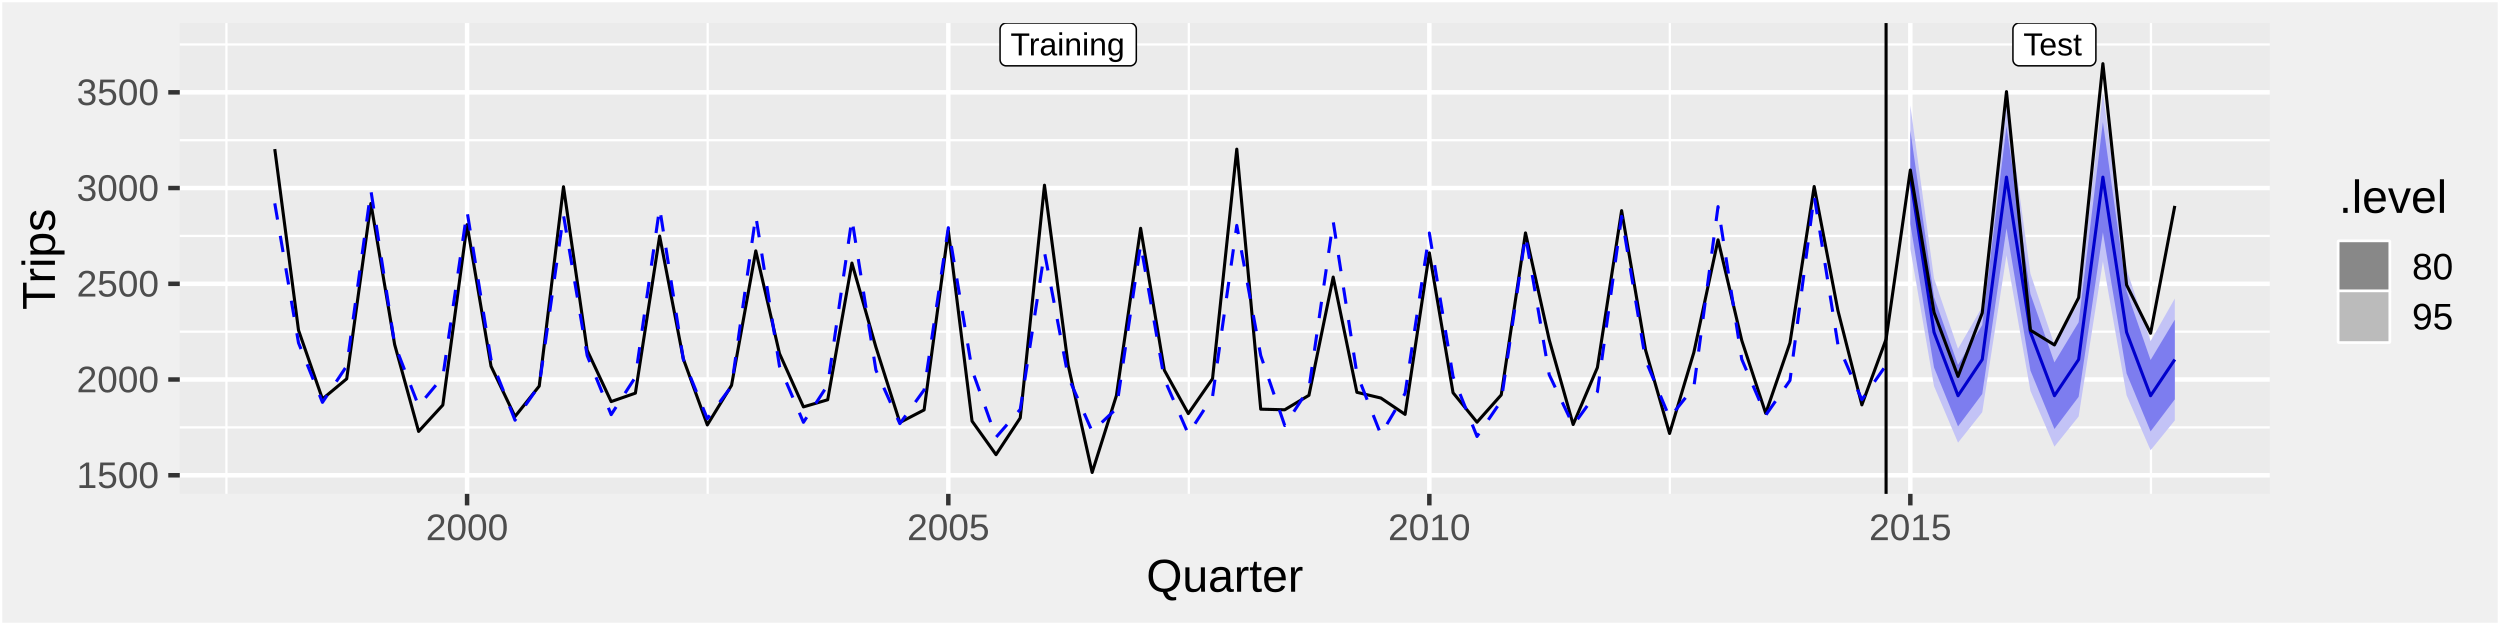
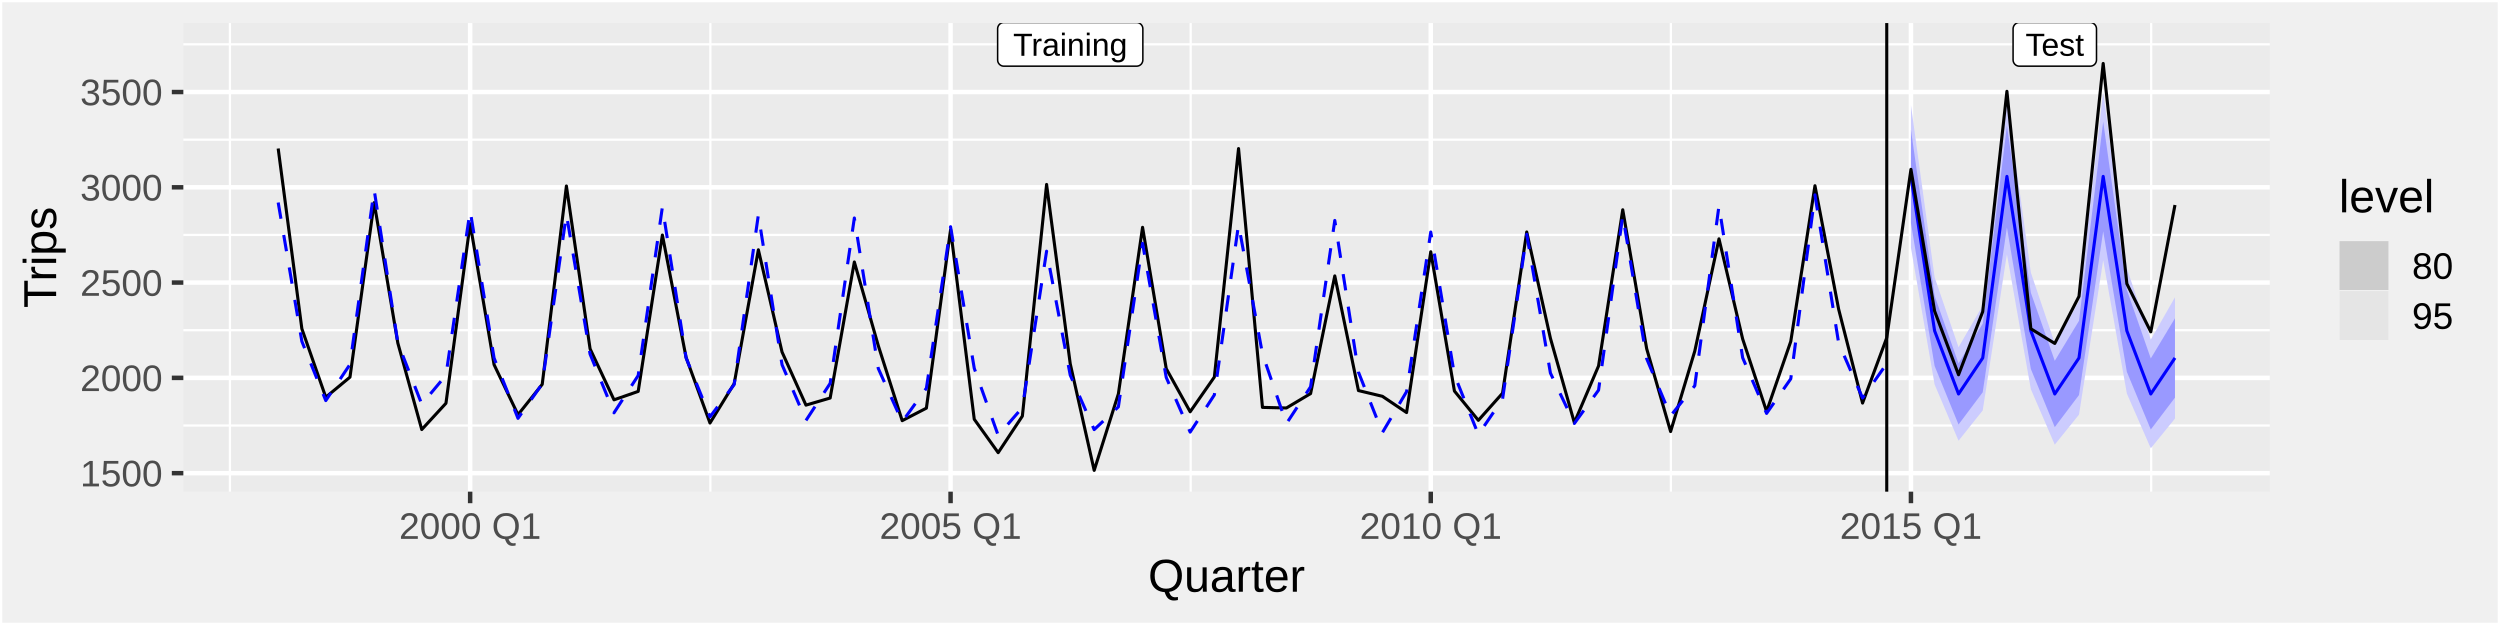
- <svg xmlns="http://www.w3.org/2000/svg" viewBox="0 0 864.00 216.00">
+ <svg xmlns="http://www.w3.org/2000/svg" class="svglite" width="864.00pt" height="216.00pt" viewBox="0 0 864.00 216.00">
  <defs>
    <style type="text/css">
-     line, polyline, polygon, path, rect, circle {
+     .svglite line, .svglite polyline, .svglite polygon, .svglite path, .svglite rect, .svglite circle {
      fill: none;
      stroke: #000000;
      stroke-linecap: round;
      stroke-linejoin: round;
      stroke-miterlimit: 10.00;
    }
  </style>
  </defs>
  <rect width="100%" height="100%" style="stroke: none; fill: none;" />
-   <rect x="0.00" y="0.00" width="864.00" height="216.00" style="stroke-width: 1.55; stroke: #FFFFFF;" />
  <defs>
-     <clipPath id="cpNjIuMTN8Nzg0LjQ0fDE3MC42OHw3Ljk3">
-       <rect x="62.13" y="7.97" width="722.31" height="162.71" />
-     </clipPath>
-   </defs>
-   <rect x="62.13" y="7.97" width="722.31" height="162.71" style="stroke-width: 1.55; stroke: none; fill: #EBEBEB;" clip-path="url(#cpNjIuMTN8Nzg0LjQ0fDE3MC42OHw3Ljk3)" />
-   <polyline points="62.13,147.71 784.44,147.71 " style="stroke-width: 0.78; stroke: #FFFFFF; stroke-linecap: butt;" clip-path="url(#cpNjIuMTN8Nzg0LjQ0fDE3MC42OHw3Ljk3)" />
-   <polyline points="62.13,114.62 784.44,114.62 " style="stroke-width: 0.78; stroke: #FFFFFF; stroke-linecap: butt;" clip-path="url(#cpNjIuMTN8Nzg0LjQ0fDE3MC42OHw3Ljk3)" />
-   <polyline points="62.13,81.54 784.44,81.54 " style="stroke-width: 0.78; stroke: #FFFFFF; stroke-linecap: butt;" clip-path="url(#cpNjIuMTN8Nzg0LjQ0fDE3MC42OHw3Ljk3)" />
-   <polyline points="62.13,48.45 784.44,48.45 " style="stroke-width: 0.78; stroke: #FFFFFF; stroke-linecap: butt;" clip-path="url(#cpNjIuMTN8Nzg0LjQ0fDE3MC42OHw3Ljk3)" />
-   <polyline points="62.13,15.37 784.44,15.37 " style="stroke-width: 0.78; stroke: #FFFFFF; stroke-linecap: butt;" clip-path="url(#cpNjIuMTN8Nzg0LjQ0fDE3MC42OHw3Ljk3)" />
-   <polyline points="78.26,170.68 78.26,7.97 " style="stroke-width: 0.78; stroke: #FFFFFF; stroke-linecap: butt;" clip-path="url(#cpNjIuMTN8Nzg0LjQ0fDE3MC42OHw3Ljk3)" />
-   <polyline points="244.58,170.68 244.58,7.97 " style="stroke-width: 0.78; stroke: #FFFFFF; stroke-linecap: butt;" clip-path="url(#cpNjIuMTN8Nzg0LjQ0fDE3MC42OHw3Ljk3)" />
-   <polyline points="410.86,170.68 410.86,7.97 " style="stroke-width: 0.78; stroke: #FFFFFF; stroke-linecap: butt;" clip-path="url(#cpNjIuMTN8Nzg0LjQ0fDE3MC42OHw3Ljk3)" />
-   <polyline points="577.09,170.68 577.09,7.97 " style="stroke-width: 0.78; stroke: #FFFFFF; stroke-linecap: butt;" clip-path="url(#cpNjIuMTN8Nzg0LjQ0fDE3MC42OHw3Ljk3)" />
-   <polyline points="743.37,170.68 743.37,7.97 " style="stroke-width: 0.78; stroke: #FFFFFF; stroke-linecap: butt;" clip-path="url(#cpNjIuMTN8Nzg0LjQ0fDE3MC42OHw3Ljk3)" />
-   <polyline points="62.13,164.25 784.44,164.25 " style="stroke-width: 1.55; stroke: #FFFFFF; stroke-linecap: butt;" clip-path="url(#cpNjIuMTN8Nzg0LjQ0fDE3MC42OHw3Ljk3)" />
-   <polyline points="62.13,131.16 784.44,131.16 " style="stroke-width: 1.55; stroke: #FFFFFF; stroke-linecap: butt;" clip-path="url(#cpNjIuMTN8Nzg0LjQ0fDE3MC42OHw3Ljk3)" />
-   <polyline points="62.13,98.08 784.44,98.08 " style="stroke-width: 1.55; stroke: #FFFFFF; stroke-linecap: butt;" clip-path="url(#cpNjIuMTN8Nzg0LjQ0fDE3MC42OHw3Ljk3)" />
-   <polyline points="62.13,64.99 784.44,64.99 " style="stroke-width: 1.55; stroke: #FFFFFF; stroke-linecap: butt;" clip-path="url(#cpNjIuMTN8Nzg0LjQ0fDE3MC42OHw3Ljk3)" />
-   <polyline points="62.13,31.91 784.44,31.91 " style="stroke-width: 1.55; stroke: #FFFFFF; stroke-linecap: butt;" clip-path="url(#cpNjIuMTN8Nzg0LjQ0fDE3MC42OHw3Ljk3)" />
-   <polyline points="161.42,170.68 161.42,7.97 " style="stroke-width: 1.55; stroke: #FFFFFF; stroke-linecap: butt;" clip-path="url(#cpNjIuMTN8Nzg0LjQ0fDE3MC42OHw3Ljk3)" />
-   <polyline points="327.74,170.68 327.74,7.97 " style="stroke-width: 1.55; stroke: #FFFFFF; stroke-linecap: butt;" clip-path="url(#cpNjIuMTN8Nzg0LjQ0fDE3MC42OHw3Ljk3)" />
-   <polyline points="493.98,170.68 493.98,7.97 " style="stroke-width: 1.55; stroke: #FFFFFF; stroke-linecap: butt;" clip-path="url(#cpNjIuMTN8Nzg0LjQ0fDE3MC42OHw3Ljk3)" />
-   <polyline points="660.21,170.68 660.21,7.97 " style="stroke-width: 1.55; stroke: #FFFFFF; stroke-linecap: butt;" clip-path="url(#cpNjIuMTN8Nzg0LjQ0fDE3MC42OHw3Ljk3)" />
-   <polygon points="660.21,36.46 668.40,96.21 676.69,120.52 685.06,106.01 693.44,34.19 701.72,94.58 710.01,119.16 718.38,104.54 726.76,32.10 734.95,93.07 743.24,117.89 751.61,103.17 751.61,145.30 743.24,155.62 734.95,136.60 726.76,90.33 718.38,143.93 710.01,154.36 701.72,135.09 693.44,88.24 685.06,142.46 676.69,152.99 668.40,133.46 660.21,85.97 " style="stroke-width: 1.07; stroke: none; fill: #C3C3F6;" clip-path="url(#cpNjIuMTN8Nzg0LjQ0fDE3MC42OHw3Ljk3)" />
-   <polygon points="660.21,45.03 668.40,102.66 676.69,126.14 685.06,112.32 693.44,43.55 701.72,101.59 710.01,125.25 718.38,111.36 726.76,42.18 734.95,100.60 743.24,124.42 751.61,110.47 751.61,138.01 743.24,149.09 734.95,129.07 726.76,80.26 718.38,137.12 710.01,148.26 701.72,128.08 693.44,78.89 685.06,136.16 676.69,147.37 668.40,127.01 660.21,77.40 " style="stroke-width: 1.07; stroke: none; fill: #7D7DEF;" clip-path="url(#cpNjIuMTN8Nzg0LjQ0fDE3MC42OHw3Ljk3)" />
-   <polyline points="660.21,61.22 668.40,114.84 676.69,136.76 685.06,124.24 693.44,61.22 701.72,114.84 710.01,136.76 718.38,124.24 726.76,61.22 734.95,114.84 743.24,136.76 751.61,124.24 " style="stroke-width: 1.07; stroke: #0000CC; stroke-linecap: butt;" clip-path="url(#cpNjIuMTN8Nzg0LjQ0fDE3MC42OHw3Ljk3)" />
-   <polyline points="94.96,51.52 103.16,114.10 111.44,137.89 119.82,130.91 128.19,70.32 136.39,119.07 144.67,149.10 153.04,139.98 161.42,77.64 169.70,126.57 177.99,143.95 186.36,133.43 194.74,64.54 202.93,121.06 211.22,138.79 219.59,135.87 227.97,81.58 236.16,124.03 244.45,146.85 252.82,133.17 261.20,86.70 269.39,122.18 277.67,140.62 286.05,138.16 294.42,90.92 302.71,119.96 310.99,146.02 319.37,141.67 327.74,79.67 335.94,145.53 344.22,157.13 352.60,144.43 360.97,64.01 369.17,126.26 377.45,163.28 385.83,136.72 394.20,78.90 402.39,127.95 410.68,142.94 419.05,130.88 427.43,51.55 435.71,141.41 444.00,141.62 452.37,136.62 460.75,95.76 468.94,135.58 477.23,137.56 485.60,143.21 493.98,87.38 502.17,135.73 510.45,145.91 518.83,136.47 527.21,80.50 535.40,117.40 543.68,146.71 552.06,127.02 560.43,72.80 568.72,121.04 577.00,149.80 585.38,121.85 593.75,82.89 601.95,117.65 610.23,142.84 618.61,118.50 626.98,64.46 635.18,107.31 643.46,139.92 651.83,117.24 660.21,58.77 668.40,107.98 676.69,130.08 685.06,108.17 693.44,31.67 701.72,114.12 710.01,119.21 718.38,102.88 726.76,22.01 734.95,98.47 743.24,115.17 751.61,71.15 " style="stroke-width: 1.07; stroke-linecap: butt;" clip-path="url(#cpNjIuMTN8Nzg0LjQ0fDE3MC42OHw3Ljk3)" />
-   <polyline points="94.96,70.28 103.16,118.49 111.44,139.05 119.82,126.48 128.19,65.88 136.39,118.98 144.67,140.30 153.04,130.25 161.42,73.04 169.70,124.26 177.99,145.22 186.36,133.24 194.74,74.34 202.93,122.91 211.22,143.30 219.59,130.34 227.97,71.83 236.16,124.20 244.45,144.71 252.82,133.49 261.20,74.55 269.39,126.59 277.67,145.95 286.05,133.07 294.42,75.66 302.71,127.90 310.99,146.41 319.37,134.76 327.74,78.69 335.94,127.83 344.22,151.13 352.60,141.48 360.97,87.19 369.17,130.20 377.45,149.12 385.83,141.23 394.20,84.46 402.39,131.03 410.68,149.99 419.05,137.09 427.43,77.90 435.71,122.87 444.00,147.06 452.37,134.25 460.75,76.51 468.94,129.17 477.23,150.17 485.60,135.95 493.98,80.53 502.17,130.13 510.45,150.84 518.83,138.53 527.21,81.32 535.40,129.48 543.68,146.99 552.06,135.42 560.43,74.78 568.72,124.49 577.00,144.34 585.38,133.89 593.75,71.41 601.95,124.17 610.23,143.50 618.61,131.49 626.98,67.62 635.18,119.04 643.46,138.15 651.83,126.20 " style="stroke-width: 1.07; stroke: #0000FF; stroke-dasharray: 5.69,5.69; stroke-linecap: butt;" clip-path="url(#cpNjIuMTN8Nzg0LjQ0fDE3MC42OHw3Ljk3)" />
-   <line x1="651.83" y1="170.68" x2="651.83" y2="7.97" style="stroke-width: 1.07; stroke-linecap: butt;" clip-path="url(#cpNjIuMTN8Nzg0LjQ0fDE3MC42OHw3Ljk3)" />
-   <polygon points="347.78,22.76 390.55,22.76 390.46,22.76 390.81,22.75 391.15,22.68 391.47,22.55 391.77,22.38 392.04,22.16 392.27,21.90 392.46,21.61 392.60,21.29 392.68,20.95 392.71,20.60 392.71,20.60 392.71,10.13 392.71,10.13 392.68,9.78 392.60,9.44 392.46,9.12 392.27,8.83 392.04,8.57 391.77,8.35 391.47,8.18 391.15,8.05 390.81,7.98 390.55,7.97 347.78,7.97 348.04,7.98 347.70,7.97 347.35,8.01 347.02,8.11 346.70,8.26 346.42,8.46 346.17,8.70 345.96,8.97 345.80,9.28 345.69,9.61 345.63,9.95 345.62,10.13 345.62,20.60 345.63,20.43 345.63,20.78 345.69,21.12 345.80,21.45 345.96,21.76 346.17,22.04 346.42,22.28 346.70,22.47 347.02,22.62 347.35,22.72 347.70,22.76 " style="stroke-width: 0.53; fill: #FFFFFF;" clip-path="url(#cpNjIuMTN8Nzg0LjQ0fDE3MC42OHw3Ljk3)" />
-   <g clip-path="url(#cpNjIuMTN8Nzg0LjQ0fDE3MC42OHw3Ljk3)">
-     <text x="349.22" y="19.16" style="font-size: 11.04px; font-family: Arimo;" textLength="39.88px" lengthAdjust="spacingAndGlyphs">Training</text>
-   </g>
-   <polygon points="697.83,22.76 722.18,22.76 722.10,22.76 722.44,22.75 722.78,22.68 723.11,22.55 723.41,22.38 723.68,22.16 723.91,21.90 724.09,21.61 724.23,21.29 724.31,20.95 724.34,20.60 724.34,20.60 724.34,10.13 724.34,10.13 724.31,9.78 724.23,9.44 724.09,9.12 723.91,8.83 723.68,8.57 723.41,8.35 723.11,8.18 722.78,8.05 722.44,7.98 722.18,7.97 697.83,7.97 698.09,7.98 697.75,7.97 697.40,8.01 697.07,8.11 696.75,8.26 696.47,8.46 696.22,8.70 696.01,8.97 695.84,9.28 695.73,9.61 695.68,9.95 695.67,10.13 695.67,20.60 695.68,20.43 695.68,20.78 695.73,21.12 695.84,21.45 696.01,21.76 696.22,22.04 696.47,22.28 696.75,22.47 697.07,22.62 697.40,22.72 697.75,22.76 " style="stroke-width: 0.53; fill: #FFFFFF;" clip-path="url(#cpNjIuMTN8Nzg0LjQ0fDE3MC42OHw3Ljk3)" />
-   <g clip-path="url(#cpNjIuMTN8Nzg0LjQ0fDE3MC42OHw3Ljk3)">
-     <text x="699.27" y="19.16" style="font-size: 11.04px; font-family: Arimo;" textLength="21.47px" lengthAdjust="spacingAndGlyphs">Test</text>
-   </g>
-   <defs>
-     <clipPath id="cpMC4wMHw4NjQuMDB8MjE2LjAwfDAuMDA=">
+     <clipPath id="cpMC4wMHw4NjQuMDB8MC4wMHwyMTYuMDA=">
      <rect x="0.00" y="0.00" width="864.00" height="216.00" />
    </clipPath>
  </defs>
-   <g clip-path="url(#cpMC4wMHw4NjQuMDB8MjE2LjAwfDAuMDA=)">
-     <text x="26.48" y="168.65" style="font-size: 12.80px; fill: #4D4D4D; font-family: Arimo;" textLength="28.48px" lengthAdjust="spacingAndGlyphs">1500</text>
+   <g clip-path="url(#cpMC4wMHw4NjQuMDB8MC4wMHwyMTYuMDA=)">
+     <rect x="0.00" y="0.00" width="864.00" height="216.00" style="stroke-width: 1.55; stroke: #FFFFFF;" />
  </g>
-   <g clip-path="url(#cpMC4wMHw4NjQuMDB8MjE2LjAwfDAuMDA=)">
-     <text x="26.48" y="135.57" style="font-size: 12.80px; fill: #4D4D4D; font-family: Arimo;" textLength="28.48px" lengthAdjust="spacingAndGlyphs">2000</text>
+   <defs>
+     <clipPath id="cpNjMuMzZ8Nzg0LjQ0fDcuOTd8MTY5Ljky">
+       <rect x="63.36" y="7.97" width="721.08" height="161.95" />
+     </clipPath>
+   </defs>
+   <g clip-path="url(#cpNjMuMzZ8Nzg0LjQ0fDcuOTd8MTY5Ljky)">
+     <rect x="63.36" y="7.97" width="721.08" height="161.95" style="stroke-width: 1.55; stroke: none; fill: #EBEBEB;" />
+     <polyline points="63.36,147.06 784.44,147.06 " style="stroke-width: 0.78; stroke: #FFFFFF; stroke-linecap: butt;" />
+     <polyline points="63.36,114.12 784.44,114.12 " style="stroke-width: 0.78; stroke: #FFFFFF; stroke-linecap: butt;" />
+     <polyline points="63.36,81.19 784.44,81.19 " style="stroke-width: 0.78; stroke: #FFFFFF; stroke-linecap: butt;" />
+     <polyline points="63.36,48.26 784.44,48.26 " style="stroke-width: 0.78; stroke: #FFFFFF; stroke-linecap: butt;" />
+     <polyline points="63.36,15.33 784.44,15.33 " style="stroke-width: 0.78; stroke: #FFFFFF; stroke-linecap: butt;" />
+     <polyline points="79.46,169.92 79.46,7.97 " style="stroke-width: 0.78; stroke: #FFFFFF; stroke-linecap: butt;" />
+     <polyline points="245.50,169.92 245.50,7.97 " style="stroke-width: 0.78; stroke: #FFFFFF; stroke-linecap: butt;" />
+     <polyline points="411.50,169.92 411.50,7.97 " style="stroke-width: 0.78; stroke: #FFFFFF; stroke-linecap: butt;" />
+     <polyline points="577.45,169.92 577.45,7.97 " style="stroke-width: 0.78; stroke: #FFFFFF; stroke-linecap: butt;" />
+     <polyline points="743.44,169.92 743.44,7.97 " style="stroke-width: 0.78; stroke: #FFFFFF; stroke-linecap: butt;" />
+     <polyline points="63.36,163.52 784.44,163.52 " style="stroke-width: 1.55; stroke: #FFFFFF; stroke-linecap: butt;" />
+     <polyline points="63.36,130.59 784.44,130.59 " style="stroke-width: 1.55; stroke: #FFFFFF; stroke-linecap: butt;" />
+     <polyline points="63.36,97.66 784.44,97.66 " style="stroke-width: 1.55; stroke: #FFFFFF; stroke-linecap: butt;" />
+     <polyline points="63.36,64.73 784.44,64.73 " style="stroke-width: 1.55; stroke: #FFFFFF; stroke-linecap: butt;" />
+     <polyline points="63.36,31.80 784.44,31.80 " style="stroke-width: 1.55; stroke: #FFFFFF; stroke-linecap: butt;" />
+     <polyline points="162.48,169.92 162.48,7.97 " style="stroke-width: 1.55; stroke: #FFFFFF; stroke-linecap: butt;" />
+     <polyline points="328.52,169.92 328.52,7.97 " style="stroke-width: 1.55; stroke: #FFFFFF; stroke-linecap: butt;" />
+     <polyline points="494.47,169.92 494.47,7.97 " style="stroke-width: 1.55; stroke: #FFFFFF; stroke-linecap: butt;" />
+     <polyline points="660.42,169.92 660.42,7.97 " style="stroke-width: 1.55; stroke: #FFFFFF; stroke-linecap: butt;" />
+     <polygon points="660.42,36.33 668.60,95.80 676.87,120.00 685.23,105.56 693.59,34.07 701.86,94.18 710.13,118.64 718.50,104.09 726.86,31.99 735.04,92.67 743.31,117.38 751.67,102.73 751.67,144.66 743.31,154.94 735.04,136.01 726.86,89.95 718.50,143.30 710.13,153.67 701.86,134.50 693.59,87.87 685.23,141.84 676.87,152.32 668.60,132.88 660.42,85.61 " style="stroke-width: 0.00; stroke: none; fill: #CCCCFE;" />
+     <polyline points="660.42,36.33 668.60,95.80 676.87,120.00 685.23,105.56 693.59,34.07 701.86,94.18 710.13,118.64 718.50,104.09 726.86,31.99 735.04,92.67 743.31,117.38 751.67,102.73 " style="stroke-width: 1.07; stroke: none;" />
+     <polyline points="751.67,144.66 743.31,154.94 735.04,136.01 726.86,89.95 718.50,143.30 710.13,153.67 701.86,134.50 693.59,87.87 685.23,141.84 676.87,152.32 668.60,132.88 660.42,85.61 " style="stroke-width: 1.07; stroke: none;" />
+     <polygon points="660.42,44.86 668.60,102.22 676.87,125.59 685.23,111.84 693.59,43.38 701.86,101.16 710.13,124.70 718.50,110.88 726.86,42.02 735.04,100.17 743.31,123.88 751.67,109.99 751.67,137.41 743.31,148.44 735.04,128.51 726.86,79.92 718.50,136.52 710.13,147.61 701.86,127.52 693.59,78.56 685.23,135.56 676.87,146.72 668.60,126.46 660.42,77.08 " style="stroke-width: 0.00; stroke: none; fill: #9999FF;" />
+     <polyline points="660.42,44.86 668.60,102.22 676.87,125.59 685.23,111.84 693.59,43.38 701.86,101.16 710.13,124.70 718.50,110.88 726.86,42.02 735.04,100.17 743.31,123.88 751.67,109.99 " style="stroke-width: 1.07; stroke: none;" />
+     <polyline points="751.67,137.41 743.31,148.44 735.04,128.51 726.86,79.92 718.50,136.52 710.13,147.61 701.86,127.52 693.59,78.56 685.23,135.56 676.87,146.72 668.60,126.46 660.42,77.08 " style="stroke-width: 1.07; stroke: none;" />
+     <polyline points="660.42,60.97 668.60,114.34 676.87,136.16 685.23,123.70 693.59,60.97 701.86,114.34 710.13,136.16 718.50,123.70 726.86,60.97 735.04,114.34 743.31,136.16 751.67,123.70 " style="stroke-width: 1.07; stroke: #0000FF; stroke-linecap: butt;" />
+     <polyline points="96.14,51.32 104.32,113.61 112.59,137.28 120.95,130.34 129.31,70.03 137.49,118.56 145.76,148.45 154.12,139.37 162.48,77.32 170.75,126.02 179.02,143.32 187.39,132.84 195.75,64.28 203.93,120.54 212.20,138.18 220.56,135.27 228.92,81.23 237.10,123.49 245.37,146.20 253.73,132.59 262.09,86.33 270.27,121.65 278.54,140.01 286.90,137.56 295.26,90.54 303.53,119.44 311.80,145.38 320.16,141.05 328.52,79.34 336.70,144.89 344.97,156.44 353.33,143.80 361.70,63.75 369.87,125.71 378.15,162.56 386.51,136.12 394.87,78.57 403.05,127.40 411.32,142.31 419.68,130.31 428.04,51.35 436.31,140.79 444.58,141.00 452.94,136.02 461.30,95.35 469.48,134.98 477.75,136.96 486.11,142.58 494.47,87.01 502.65,135.14 510.92,145.27 519.28,135.88 527.64,80.17 535.82,116.89 544.09,146.06 552.46,126.47 560.82,72.50 569.09,120.51 577.36,149.14 585.72,121.32 594.08,82.55 602.26,117.14 610.53,142.21 618.89,117.99 627.25,64.19 635.43,106.84 643.70,139.30 652.06,116.73 660.42,58.53 668.60,107.52 676.87,129.51 685.23,107.70 693.59,31.56 701.86,113.63 710.13,118.69 718.50,102.43 726.86,21.94 735.04,98.05 743.31,114.68 751.67,70.85 " style="stroke-width: 1.07; stroke-linecap: butt;" />
+     <polyline points="96.14,69.99 104.32,117.97 112.59,138.44 120.95,125.93 129.31,65.61 137.49,118.46 145.76,139.69 154.12,129.68 162.48,72.73 170.75,123.72 179.02,144.58 187.39,132.66 195.75,74.04 203.93,122.38 212.20,142.67 220.56,129.77 228.92,71.54 237.10,123.66 245.37,144.07 253.73,132.91 262.09,74.24 270.27,126.04 278.54,145.31 286.90,132.49 295.26,75.34 303.53,127.34 311.80,145.77 320.16,134.17 328.52,78.36 336.70,127.28 344.97,150.47 353.33,140.86 361.70,86.82 369.87,129.64 378.15,148.47 386.51,140.61 394.87,84.10 403.05,130.45 411.32,149.33 419.68,136.49 428.04,77.58 436.31,122.33 444.58,146.41 452.94,133.67 461.30,76.19 469.48,128.61 477.75,149.51 486.11,135.36 494.47,80.19 502.65,129.57 510.92,150.17 519.28,137.93 527.64,80.98 535.82,128.92 544.09,146.34 552.46,134.83 560.82,74.47 569.09,123.95 577.36,143.71 585.72,133.30 594.08,71.11 602.26,123.63 610.53,142.87 618.89,130.92 627.25,67.35 635.43,118.52 643.70,137.55 652.06,125.65 " style="stroke-width: 1.07; stroke: #0000FF; stroke-dasharray: 5.69,5.69; stroke-linecap: butt;" />
+     <line x1="652.06" y1="169.92" x2="652.06" y2="7.97" style="stroke-width: 1.07; stroke-linecap: butt;" />
+     <polygon points="346.94,22.87 392.81,22.87 392.72,22.87 393.07,22.85 393.41,22.78 393.74,22.66 394.04,22.49 394.31,22.27 394.54,22.01 394.72,21.71 394.86,21.39 394.94,21.06 394.97,20.71 394.97,20.71 394.97,9.95 394.97,9.95 394.94,9.61 394.86,9.27 394.72,8.95 394.54,8.66 394.31,8.40 394.04,8.18 393.74,8.00 393.41,7.88 393.07,7.81 392.81,7.79 346.94,7.79 347.20,7.81 346.85,7.79 346.51,7.84 346.17,7.93 345.86,8.08 345.57,8.28 345.32,8.52 345.11,8.80 344.95,9.11 344.84,9.44 344.79,9.78 344.78,9.95 344.78,20.71 344.79,20.54 344.79,20.88 344.84,21.23 344.95,21.56 345.11,21.86 345.32,22.14 345.57,22.38 345.86,22.58 346.17,22.73 346.51,22.83 346.85,22.87 " style="stroke-width: 0.53; fill: #FFFFFF;" />
+     <text x="369.87" y="19.27" text-anchor="middle" style="font-size: 11.04px; font-family: Liberation Sans;" textLength="42.99px" lengthAdjust="spacingAndGlyphs">Training</text>
+     <polygon points="697.88,22.87 722.39,22.87 722.30,22.87 722.65,22.85 722.99,22.78 723.31,22.66 723.61,22.49 723.88,22.27 724.11,22.01 724.30,21.71 724.43,21.39 724.52,21.06 724.55,20.71 724.55,20.71 724.55,9.95 724.55,9.95 724.52,9.61 724.43,9.27 724.30,8.95 724.11,8.66 723.88,8.40 723.61,8.18 723.31,8.00 722.99,7.88 722.65,7.81 722.39,7.79 697.88,7.79 698.14,7.81 697.80,7.79 697.45,7.84 697.12,7.93 696.80,8.08 696.52,8.28 696.27,8.52 696.06,8.80 695.90,9.11 695.79,9.44 695.73,9.78 695.72,9.95 695.72,20.71 695.73,20.54 695.73,20.88 695.79,21.23 695.90,21.56 696.06,21.86 696.27,22.14 696.52,22.38 696.80,22.58 697.12,22.73 697.45,22.83 697.80,22.87 " style="stroke-width: 0.53; fill: #FFFFFF;" />
+     <text x="710.13" y="19.27" text-anchor="middle" style="font-size: 11.04px; font-family: Liberation Sans;" textLength="21.62px" lengthAdjust="spacingAndGlyphs">Test</text>
  </g>
-   <g clip-path="url(#cpMC4wMHw4NjQuMDB8MjE2LjAwfDAuMDA=)">
-     <text x="26.48" y="102.48" style="font-size: 12.80px; fill: #4D4D4D; font-family: Arimo;" textLength="28.48px" lengthAdjust="spacingAndGlyphs">2500</text>
-   </g>
-   <g clip-path="url(#cpMC4wMHw4NjQuMDB8MjE2LjAwfDAuMDA=)">
-     <text x="26.48" y="69.40" style="font-size: 12.80px; fill: #4D4D4D; font-family: Arimo;" textLength="28.48px" lengthAdjust="spacingAndGlyphs">3000</text>
-   </g>
-   <g clip-path="url(#cpMC4wMHw4NjQuMDB8MjE2LjAwfDAuMDA=)">
-     <text x="26.48" y="36.31" style="font-size: 12.80px; fill: #4D4D4D; font-family: Arimo;" textLength="28.48px" lengthAdjust="spacingAndGlyphs">3500</text>
-   </g>
-   <polyline points="58.15,164.25 62.13,164.25 " style="stroke-width: 1.55; stroke: #333333; stroke-linecap: butt;" clip-path="url(#cpMC4wMHw4NjQuMDB8MjE2LjAwfDAuMDA=)" />
-   <polyline points="58.15,131.16 62.13,131.16 " style="stroke-width: 1.55; stroke: #333333; stroke-linecap: butt;" clip-path="url(#cpMC4wMHw4NjQuMDB8MjE2LjAwfDAuMDA=)" />
-   <polyline points="58.15,98.08 62.13,98.08 " style="stroke-width: 1.55; stroke: #333333; stroke-linecap: butt;" clip-path="url(#cpMC4wMHw4NjQuMDB8MjE2LjAwfDAuMDA=)" />
-   <polyline points="58.15,64.99 62.13,64.99 " style="stroke-width: 1.55; stroke: #333333; stroke-linecap: butt;" clip-path="url(#cpMC4wMHw4NjQuMDB8MjE2LjAwfDAuMDA=)" />
-   <polyline points="58.15,31.91 62.13,31.91 " style="stroke-width: 1.55; stroke: #333333; stroke-linecap: butt;" clip-path="url(#cpMC4wMHw4NjQuMDB8MjE2LjAwfDAuMDA=)" />
-   <polyline points="161.42,174.66 161.42,170.68 " style="stroke-width: 1.55; stroke: #333333; stroke-linecap: butt;" clip-path="url(#cpMC4wMHw4NjQuMDB8MjE2LjAwfDAuMDA=)" />
-   <polyline points="327.74,174.66 327.74,170.68 " style="stroke-width: 1.55; stroke: #333333; stroke-linecap: butt;" clip-path="url(#cpMC4wMHw4NjQuMDB8MjE2LjAwfDAuMDA=)" />
-   <polyline points="493.98,174.66 493.98,170.68 " style="stroke-width: 1.55; stroke: #333333; stroke-linecap: butt;" clip-path="url(#cpMC4wMHw4NjQuMDB8MjE2LjAwfDAuMDA=)" />
-   <polyline points="660.21,174.66 660.21,170.68 " style="stroke-width: 1.55; stroke: #333333; stroke-linecap: butt;" clip-path="url(#cpMC4wMHw4NjQuMDB8MjE2LjAwfDAuMDA=)" />
-   <g clip-path="url(#cpMC4wMHw4NjQuMDB8MjE2LjAwfDAuMDA=)">
-     <text x="147.18" y="186.66" style="font-size: 12.80px; fill: #4D4D4D; font-family: Arimo;" textLength="28.48px" lengthAdjust="spacingAndGlyphs">2000</text>
-   </g>
-   <g clip-path="url(#cpMC4wMHw4NjQuMDB8MjE2LjAwfDAuMDA=)">
-     <text x="313.51" y="186.66" style="font-size: 12.80px; fill: #4D4D4D; font-family: Arimo;" textLength="28.48px" lengthAdjust="spacingAndGlyphs">2005</text>
-   </g>
-   <g clip-path="url(#cpMC4wMHw4NjQuMDB8MjE2LjAwfDAuMDA=)">
-     <text x="479.74" y="186.66" style="font-size: 12.80px; fill: #4D4D4D; font-family: Arimo;" textLength="28.48px" lengthAdjust="spacingAndGlyphs">2010</text>
-   </g>
-   <g clip-path="url(#cpMC4wMHw4NjQuMDB8MjE2LjAwfDAuMDA=)">
-     <text x="645.97" y="186.66" style="font-size: 12.80px; fill: #4D4D4D; font-family: Arimo;" textLength="28.48px" lengthAdjust="spacingAndGlyphs">2015</text>
-   </g>
-   <g clip-path="url(#cpMC4wMHw4NjQuMDB8MjE2LjAwfDAuMDA=)">
-     <text x="396.17" y="204.51" style="font-size: 16.00px; font-family: Arimo;" textLength="54.24px" lengthAdjust="spacingAndGlyphs">Quarter</text>
-   </g>
-   <g clip-path="url(#cpMC4wMHw4NjQuMDB8MjE2LjAwfDAuMDA=)">
-     <text transform="translate(18.98,107.10) rotate(-90)" style="font-size: 16.00px; font-family: Arimo;" textLength="35.55px" lengthAdjust="spacingAndGlyphs">Trips</text>
-   </g>
-   <rect x="800.38" y="52.58" width="55.65" height="73.48" style="stroke-width: 1.55; stroke: none;" clip-path="url(#cpMC4wMHw4NjQuMDB8MjE2LjAwfDAuMDA=)" />
-   <g clip-path="url(#cpMC4wMHw4NjQuMDB8MjE2LjAwfDAuMDA=)">
-     <text x="808.35" y="73.56" style="font-size: 16.00px; font-family: Arimo;" textLength="37.35px" lengthAdjust="spacingAndGlyphs">.level</text>
-   </g>
-   <rect x="808.35" y="83.53" width="17.28" height="17.28" style="stroke-width: 1.55; stroke: #FFFFFF; fill: #F2F2F2;" clip-path="url(#cpMC4wMHw4NjQuMDB8MjE2LjAwfDAuMDA=)" />
-   <rect x="809.06" y="84.24" width="15.86" height="15.86" style="stroke-width: 1.07; stroke: #888888; stroke-linejoin: miter; fill: #888888;" clip-path="url(#cpMC4wMHw4NjQuMDB8MjE2LjAwfDAuMDA=)" />
-   <rect x="808.35" y="100.81" width="17.28" height="17.28" style="stroke-width: 1.55; stroke: #FFFFFF; fill: #F2F2F2;" clip-path="url(#cpMC4wMHw4NjQuMDB8MjE2LjAwfDAuMDA=)" />
-   <rect x="809.06" y="101.52" width="15.86" height="15.86" style="stroke-width: 1.07; stroke: #BBBBBB; stroke-linejoin: miter; fill: #BBBBBB;" clip-path="url(#cpMC4wMHw4NjQuMDB8MjE2LjAwfDAuMDA=)" />
-   <g clip-path="url(#cpMC4wMHw4NjQuMDB8MjE2LjAwfDAuMDA=)">
-     <text x="833.60" y="96.58" style="font-size: 12.80px; font-family: Arimo;" textLength="14.24px" lengthAdjust="spacingAndGlyphs">80</text>
-   </g>
-   <g clip-path="url(#cpMC4wMHw4NjQuMDB8MjE2LjAwfDAuMDA=)">
-     <text x="833.60" y="113.86" style="font-size: 12.80px; font-family: Arimo;" textLength="14.24px" lengthAdjust="spacingAndGlyphs">95</text>
+   <g clip-path="url(#cpMC4wMHw4NjQuMDB8MC4wMHwyMTYuMDA=)">
+     <text x="56.19" y="168.09" text-anchor="end" style="font-size: 12.80px; fill: #4D4D4D; font-family: Liberation Sans;" textLength="29.29px" lengthAdjust="spacingAndGlyphs">1500</text>
+     <text x="56.19" y="135.16" text-anchor="end" style="font-size: 12.80px; fill: #4D4D4D; font-family: Liberation Sans;" textLength="29.29px" lengthAdjust="spacingAndGlyphs">2000</text>
+     <text x="56.19" y="102.23" text-anchor="end" style="font-size: 12.80px; fill: #4D4D4D; font-family: Liberation Sans;" textLength="29.29px" lengthAdjust="spacingAndGlyphs">2500</text>
+     <text x="56.19" y="69.30" text-anchor="end" style="font-size: 12.80px; fill: #4D4D4D; font-family: Liberation Sans;" textLength="29.29px" lengthAdjust="spacingAndGlyphs">3000</text>
+     <text x="56.19" y="36.37" text-anchor="end" style="font-size: 12.80px; fill: #4D4D4D; font-family: Liberation Sans;" textLength="29.29px" lengthAdjust="spacingAndGlyphs">3500</text>
+     <polyline points="59.38,163.52 63.36,163.52 " style="stroke-width: 1.55; stroke: #333333; stroke-linecap: butt;" />
+     <polyline points="59.38,130.59 63.36,130.59 " style="stroke-width: 1.55; stroke: #333333; stroke-linecap: butt;" />
+     <polyline points="59.38,97.66 63.36,97.66 " style="stroke-width: 1.55; stroke: #333333; stroke-linecap: butt;" />
+     <polyline points="59.38,64.73 63.36,64.73 " style="stroke-width: 1.55; stroke: #333333; stroke-linecap: butt;" />
+     <polyline points="59.38,31.80 63.36,31.80 " style="stroke-width: 1.55; stroke: #333333; stroke-linecap: butt;" />
+     <polyline points="162.48,173.91 162.48,169.92 " style="stroke-width: 1.55; stroke: #333333; stroke-linecap: butt;" />
+     <polyline points="328.52,173.91 328.52,169.92 " style="stroke-width: 1.55; stroke: #333333; stroke-linecap: butt;" />
+     <polyline points="494.47,173.91 494.47,169.92 " style="stroke-width: 1.55; stroke: #333333; stroke-linecap: butt;" />
+     <polyline points="660.42,173.91 660.42,169.92 " style="stroke-width: 1.55; stroke: #333333; stroke-linecap: butt;" />
+     <text x="162.48" y="186.24" text-anchor="middle" style="font-size: 12.80px; fill: #4D4D4D; font-family: Liberation Sans;" textLength="49.93px" lengthAdjust="spacingAndGlyphs">2000 Q1</text>
+     <text x="328.52" y="186.24" text-anchor="middle" style="font-size: 12.80px; fill: #4D4D4D; font-family: Liberation Sans;" textLength="49.93px" lengthAdjust="spacingAndGlyphs">2005 Q1</text>
+     <text x="494.47" y="186.24" text-anchor="middle" style="font-size: 12.80px; fill: #4D4D4D; font-family: Liberation Sans;" textLength="49.93px" lengthAdjust="spacingAndGlyphs">2010 Q1</text>
+     <text x="660.42" y="186.24" text-anchor="middle" style="font-size: 12.80px; fill: #4D4D4D; font-family: Liberation Sans;" textLength="49.93px" lengthAdjust="spacingAndGlyphs">2015 Q1</text>
+     <text x="423.90" y="204.51" text-anchor="middle" style="font-size: 16.00px; font-family: Liberation Sans;" textLength="59.38px" lengthAdjust="spacingAndGlyphs">Quarter</text>
+     <text transform="translate(19.40,88.95) rotate(-90)" text-anchor="middle" style="font-size: 16.00px; font-family: Liberation Sans;" textLength="37.14px" lengthAdjust="spacingAndGlyphs">Trips</text>
+     <rect x="800.38" y="52.21" width="55.65" height="73.48" style="stroke-width: 1.55; stroke: none;" />
+     <text x="808.35" y="73.39" style="font-size: 16.00px; font-family: Liberation Sans;" textLength="34.42px" lengthAdjust="spacingAndGlyphs">level</text>
+     <rect x="808.35" y="83.15" width="17.28" height="17.28" style="stroke-width: 1.55; stroke: none; fill: #F2F2F2;" />
+     <rect x="809.06" y="83.86" width="15.86" height="15.86" style="stroke-width: 1.07; stroke: #CCCCCC; stroke-linejoin: miter; fill: #CCCCCC;" />
+     <rect x="810.51" y="85.31" width="12.96" height="12.96" style="stroke-width: 3.25; stroke: #CCCCCC; stroke-linejoin: miter; fill: #CCCCCC;" />
+     <rect x="808.35" y="100.43" width="17.28" height="17.28" style="stroke-width: 1.55; stroke: none; fill: #F2F2F2;" />
+     <rect x="809.06" y="101.14" width="15.86" height="15.86" style="stroke-width: 1.07; stroke: #E5E5E5; stroke-linejoin: miter; fill: #E5E5E5;" />
+     <rect x="810.51" y="102.59" width="12.96" height="12.96" style="stroke-width: 3.25; stroke: #E5E5E5; stroke-linejoin: miter; fill: #E5E5E5;" />
+     <text x="833.60" y="96.37" style="font-size: 12.80px; font-family: Liberation Sans;" textLength="14.64px" lengthAdjust="spacingAndGlyphs">80</text>
+     <text x="833.60" y="113.65" style="font-size: 12.80px; font-family: Liberation Sans;" textLength="14.64px" lengthAdjust="spacingAndGlyphs">95</text>
  </g>
</svg>
